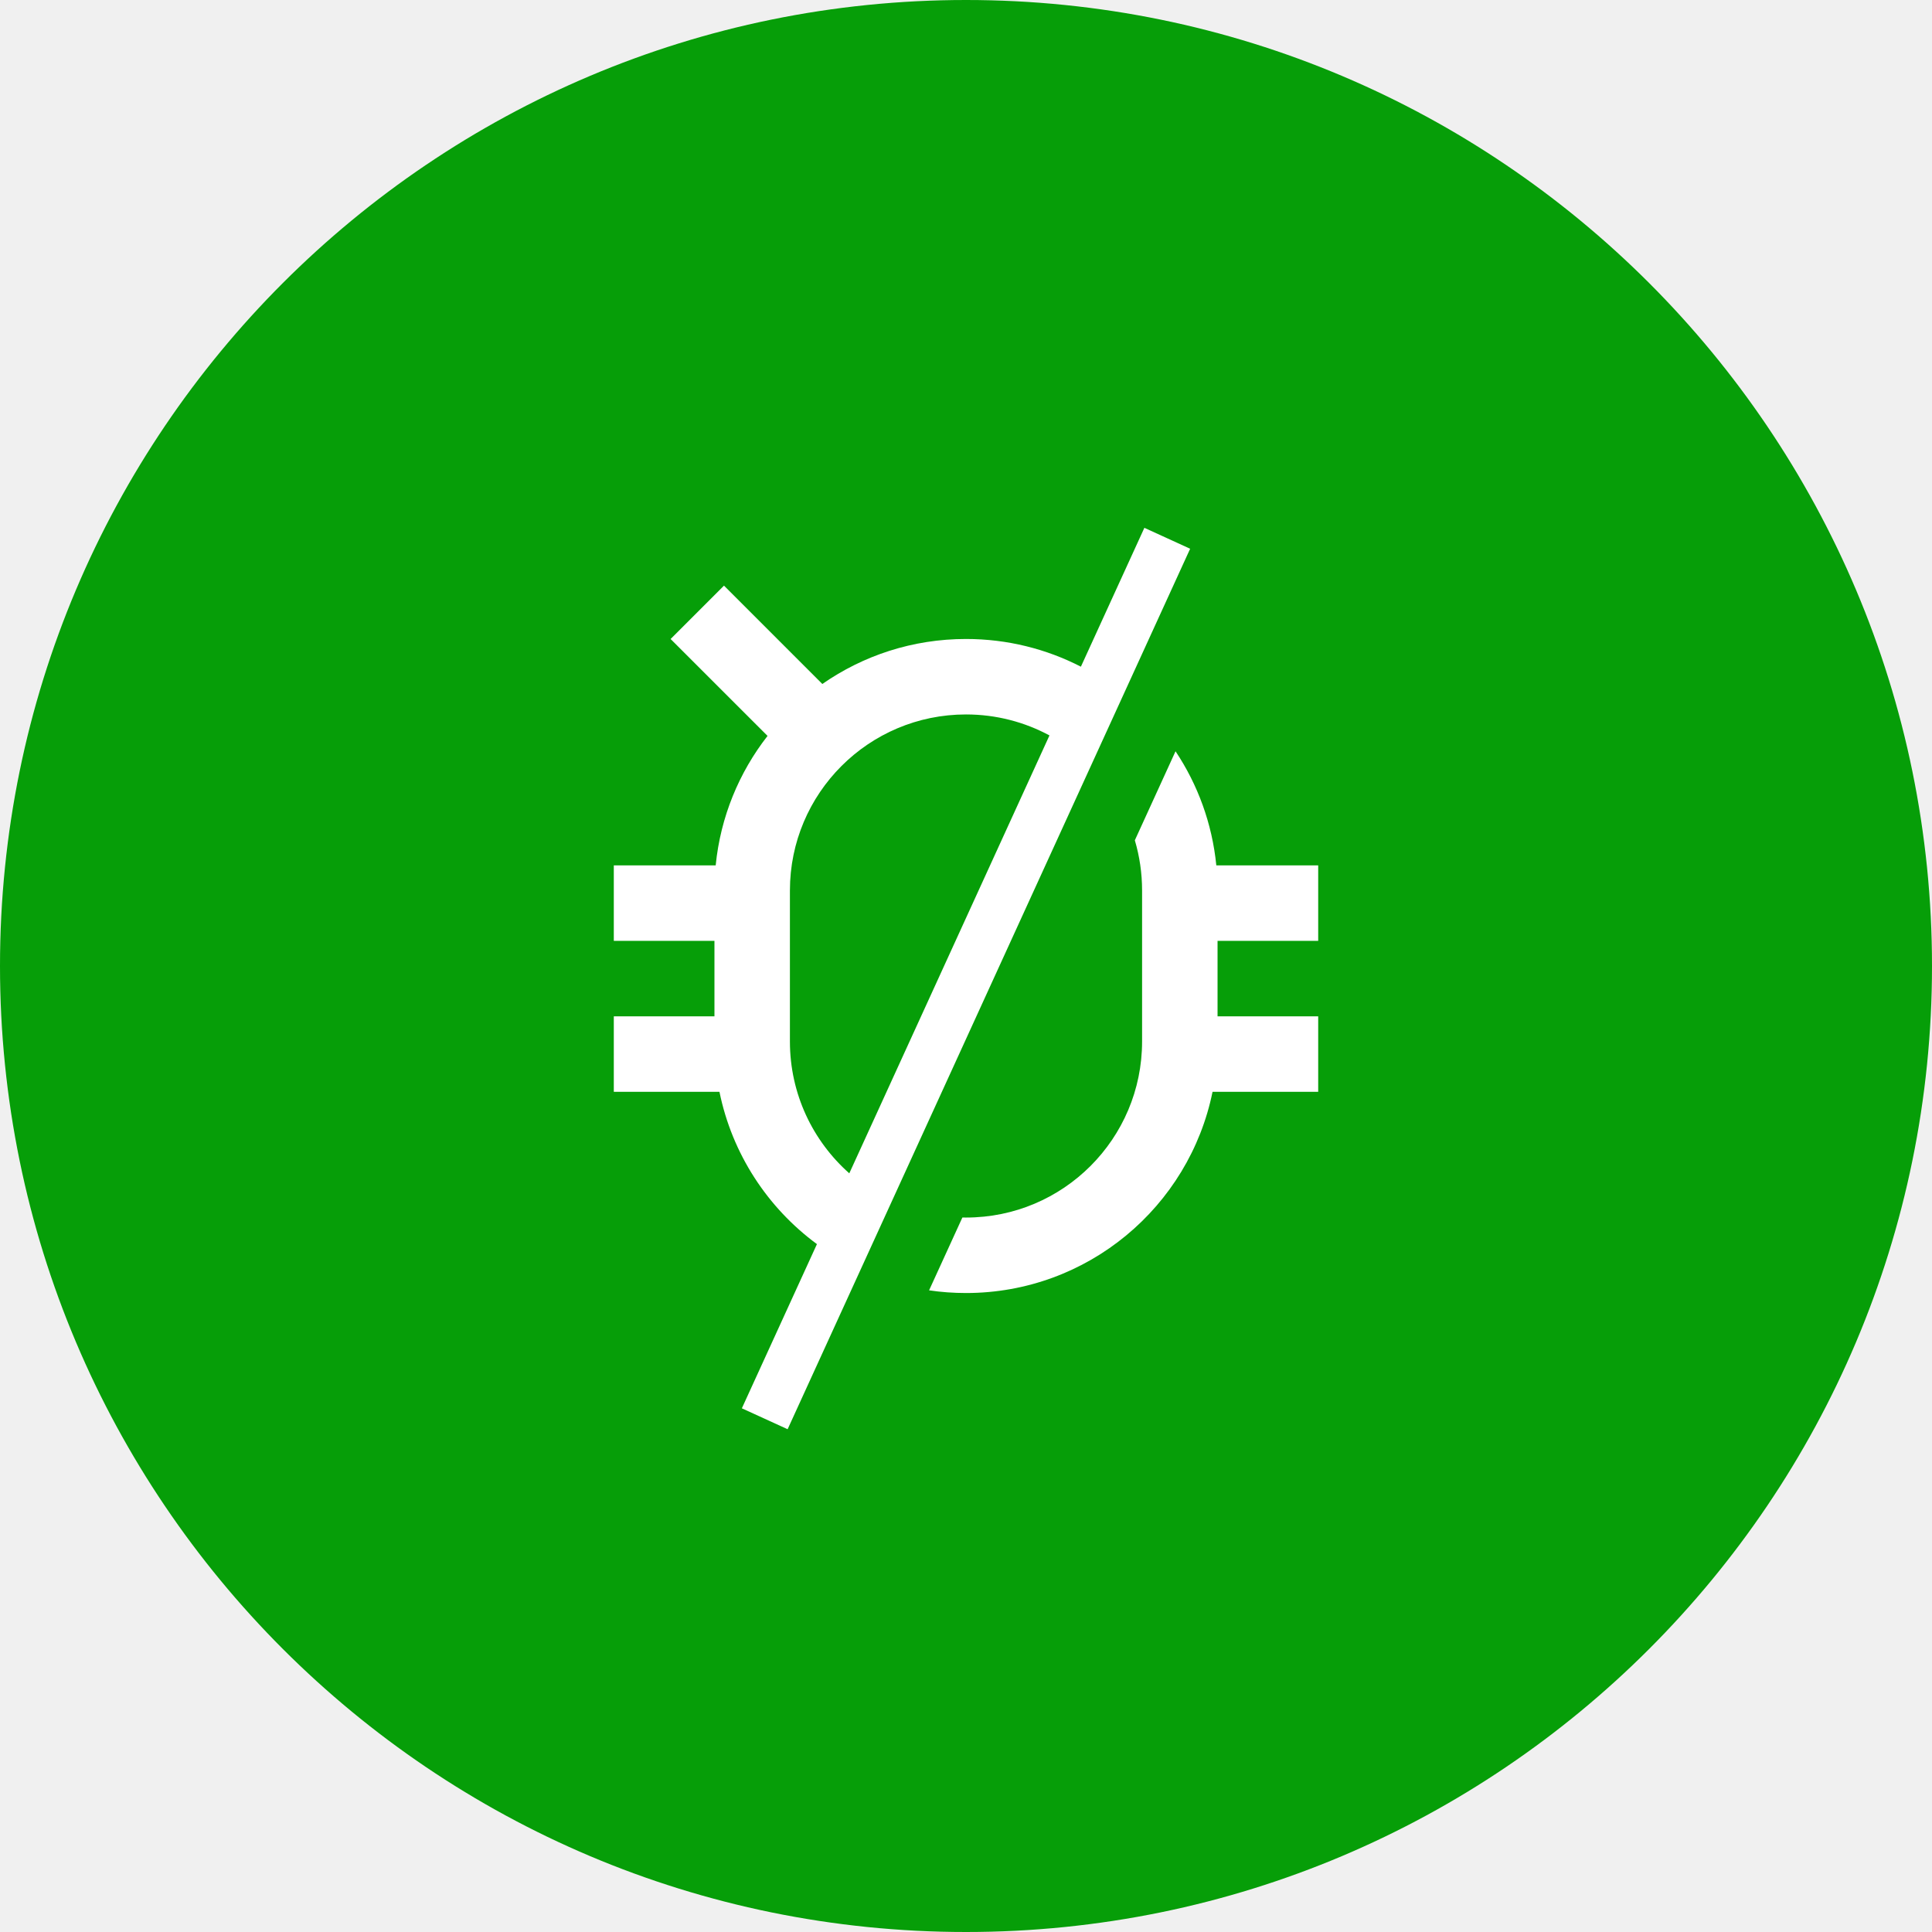
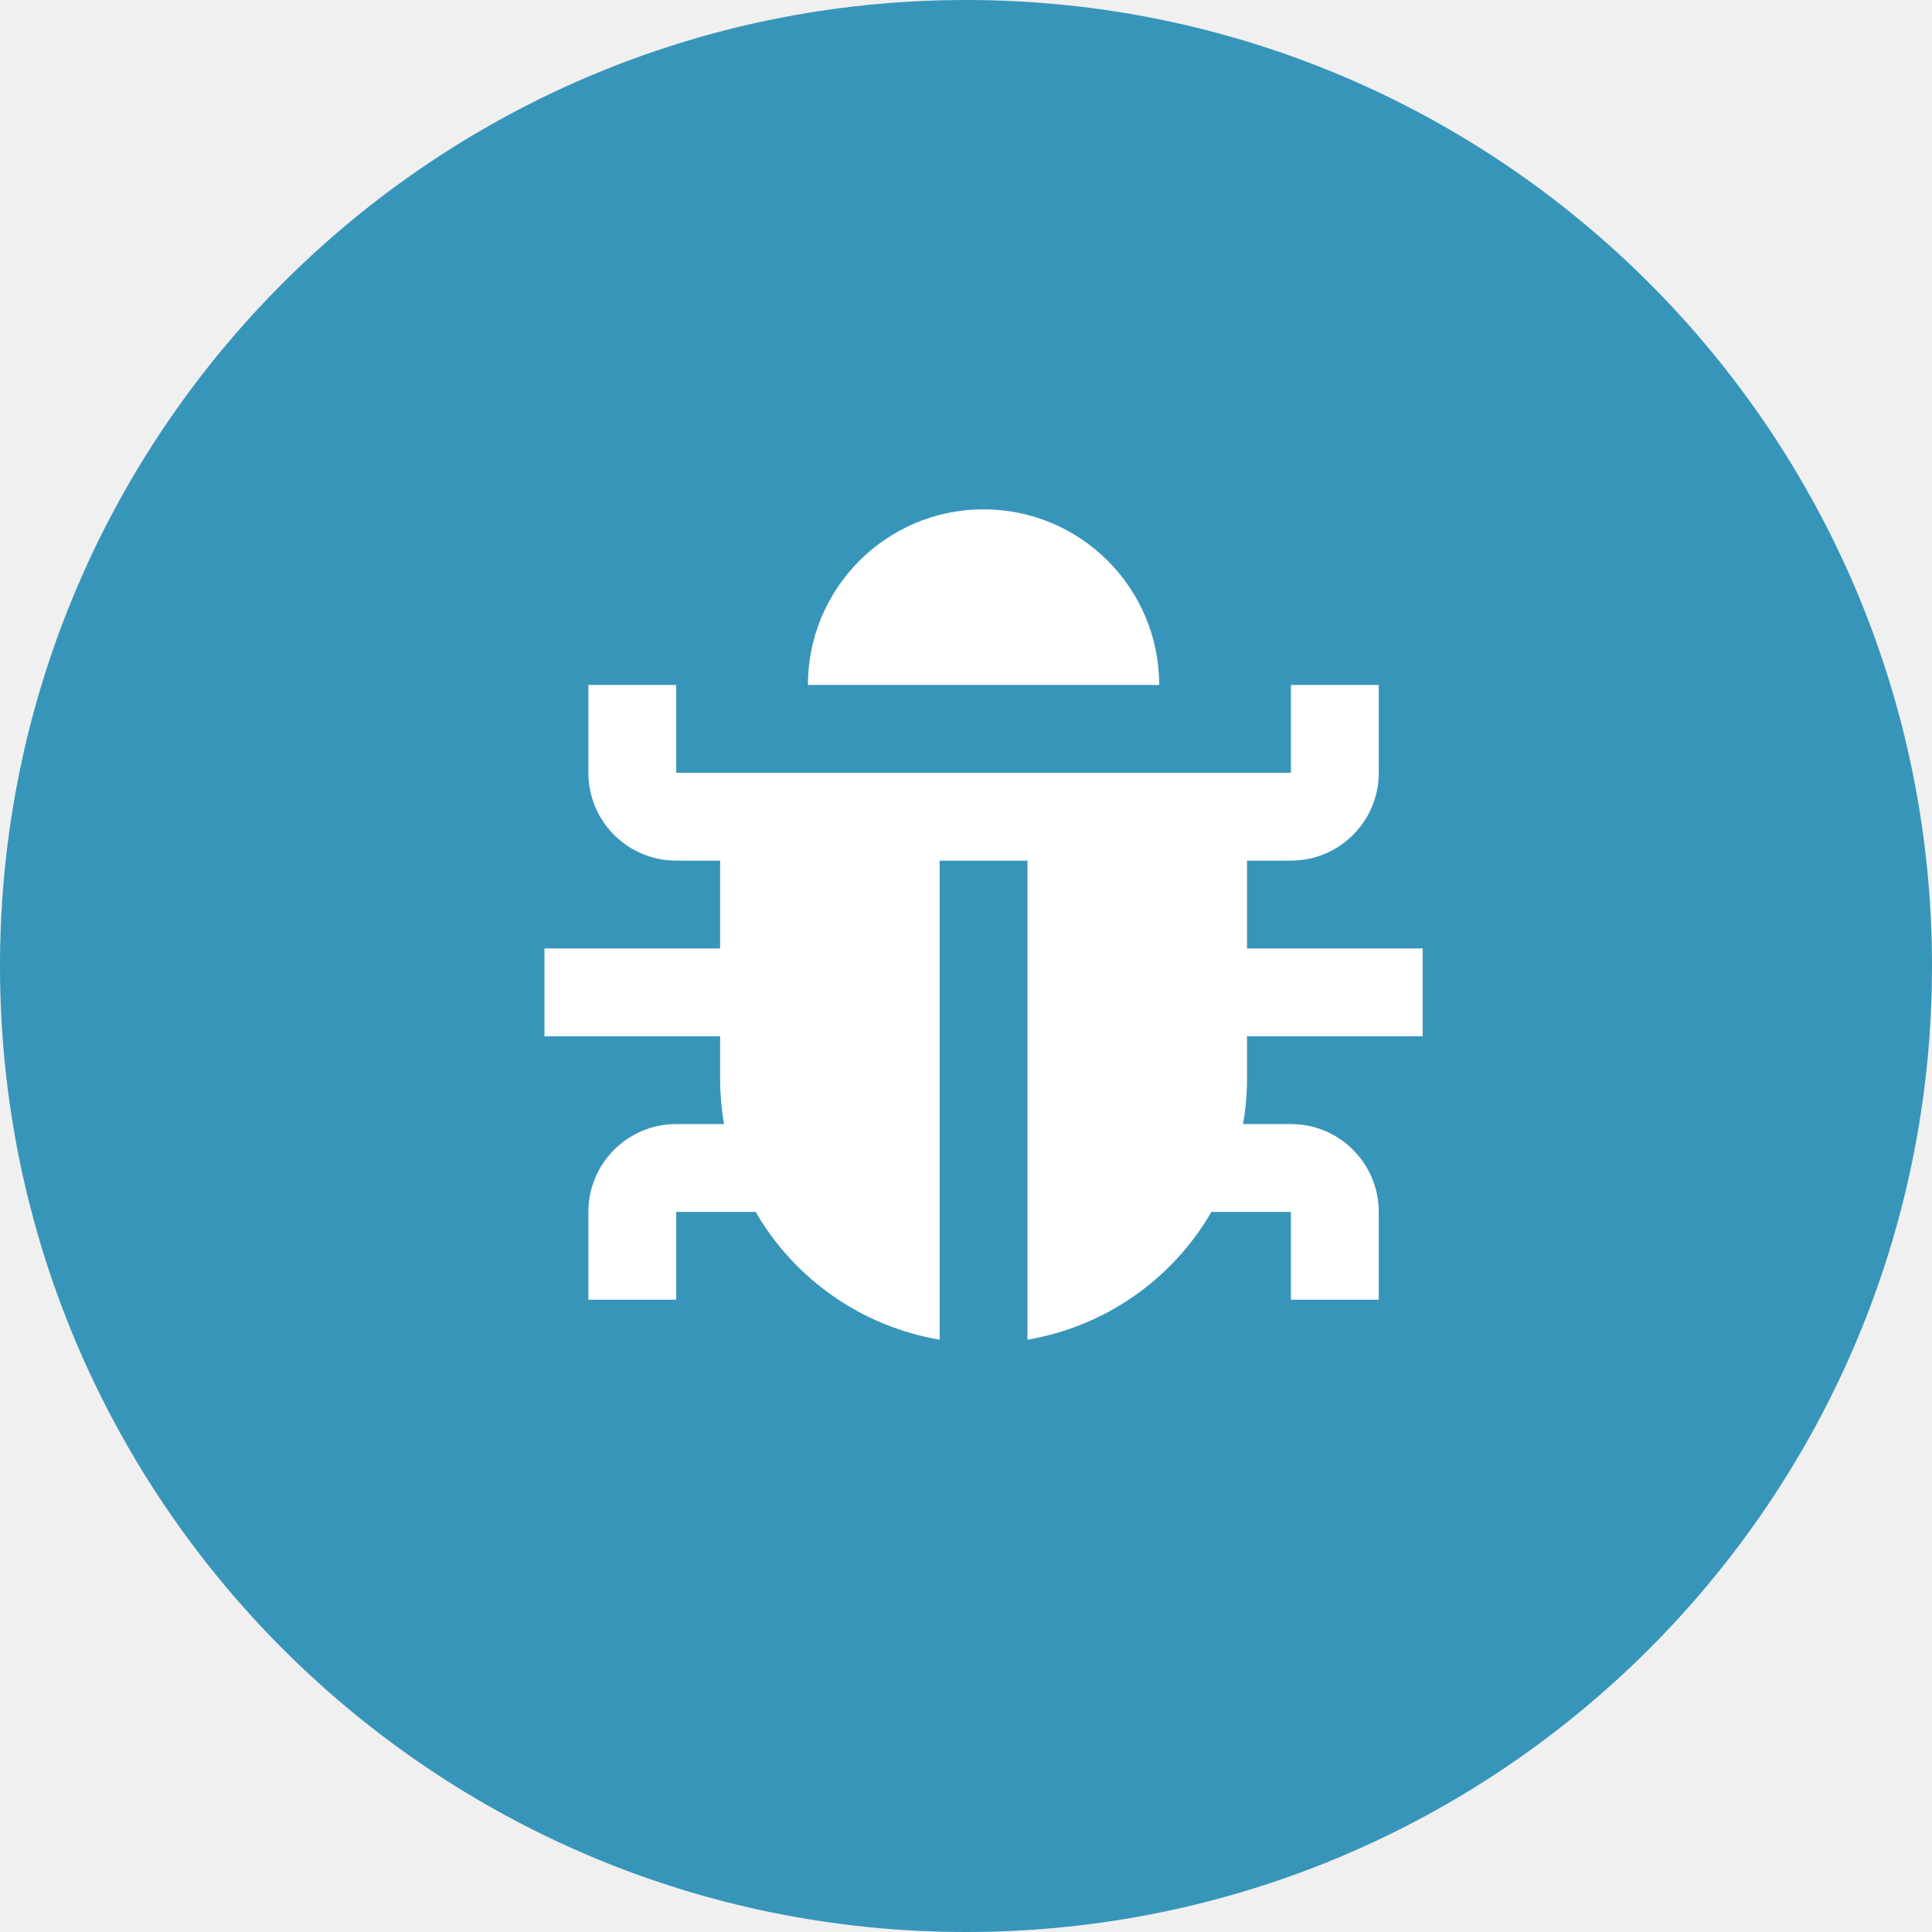
- <svg xmlns="http://www.w3.org/2000/svg" width="64" height="64" viewBox="0 0 64 64" fill="none">
-   <circle cx="32" cy="32" r="32" fill="#069E08" />
-   <path fill-rule="evenodd" clip-rule="evenodd" d="M26.091 47.345L39.425 18.178L37.909 17.485L35.806 22.085C34.665 21.498 33.371 21.167 32 21.167C30.231 21.167 28.59 21.718 27.241 22.658L23.983 19.4L22.215 21.168L25.426 24.378C24.484 25.585 23.867 27.059 23.708 28.667H20.333V31.167H23.667V33.667H20.333V36.167H23.833C24.252 38.227 25.429 40.01 27.062 41.213L24.575 46.652L26.091 47.345ZM28.134 38.868C26.927 37.799 26.167 36.239 26.167 34.5V29.5C26.167 26.278 28.778 23.667 32 23.667C33.001 23.667 33.942 23.919 34.765 24.362L28.134 38.868ZM37.593 27.836L38.941 24.887C39.676 25.99 40.154 27.278 40.292 28.667H43.667V31.167H40.333V33.667H43.667V36.167H40.167C39.395 39.97 36.032 42.833 32 42.833C31.585 42.833 31.176 42.803 30.777 42.744L31.88 40.332C31.92 40.333 31.96 40.333 32 40.333C35.222 40.333 37.833 37.722 37.833 34.5V29.5C37.833 28.922 37.749 28.363 37.593 27.836Z" fill="white" />
+ <svg xmlns="http://www.w3.org/2000/svg" width="55" height="55" viewBox="0 0 55 55" fill="none">
+   <circle cx="27.5" cy="27.5" r="27.5" fill="#3895BA" />
+   <path fill-rule="evenodd" clip-rule="evenodd" d="M23 19.5C23 16.739 25.239 14.5 28 14.5C30.761 14.5 33 16.739 33 19.5H23ZM40.5 29.5H35.5V30.75C35.498 31.169 35.46 31.587 35.388 32H36.75C38.131 32 39.25 33.119 39.25 34.5V37H36.75V34.5H34.487C33.37 36.431 31.45 37.764 29.25 38.138V24.5H26.75V38.138C24.55 37.764 22.63 36.431 21.512 34.5H19.25V37H16.75V34.5C16.75 33.119 17.869 32 19.25 32H20.613C20.54 31.587 20.503 31.169 20.5 30.75V29.5H15.5V27H20.5V24.5H19.25C17.869 24.5 16.75 23.381 16.75 22V19.5H19.25V22H36.75V19.5H39.25V22C39.25 23.381 38.131 24.5 36.75 24.5H35.5V27H40.5V29.5Z" fill="#fff" />
</svg>
